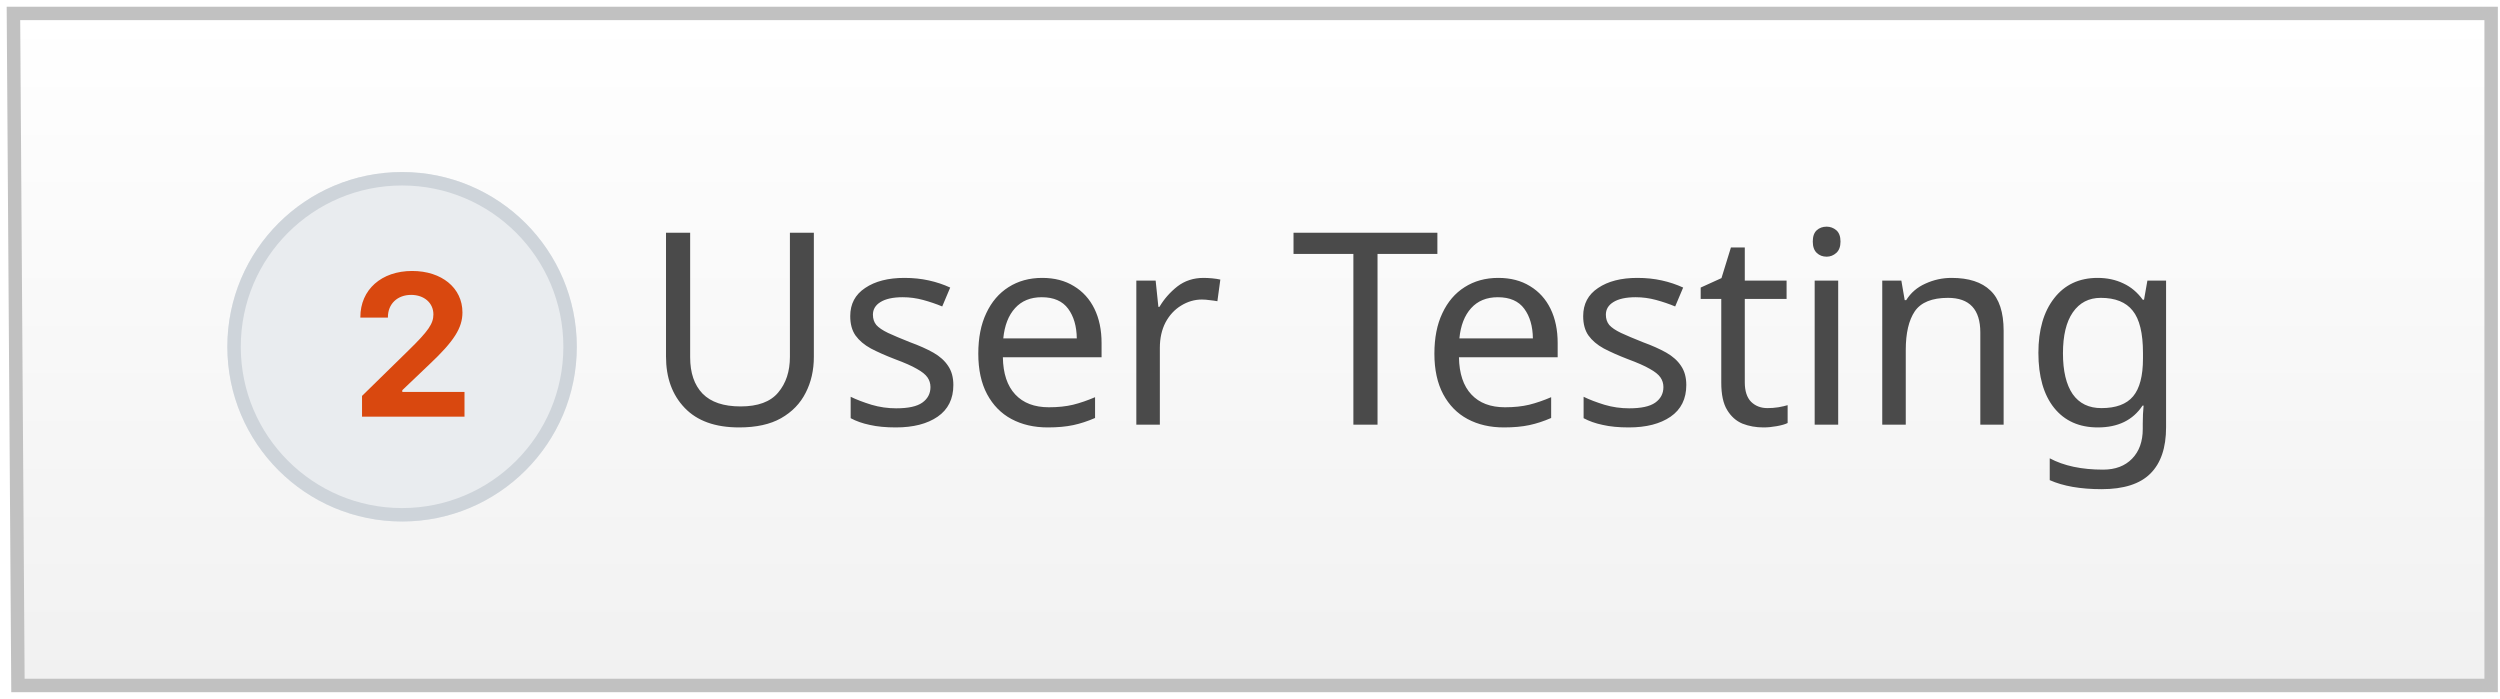
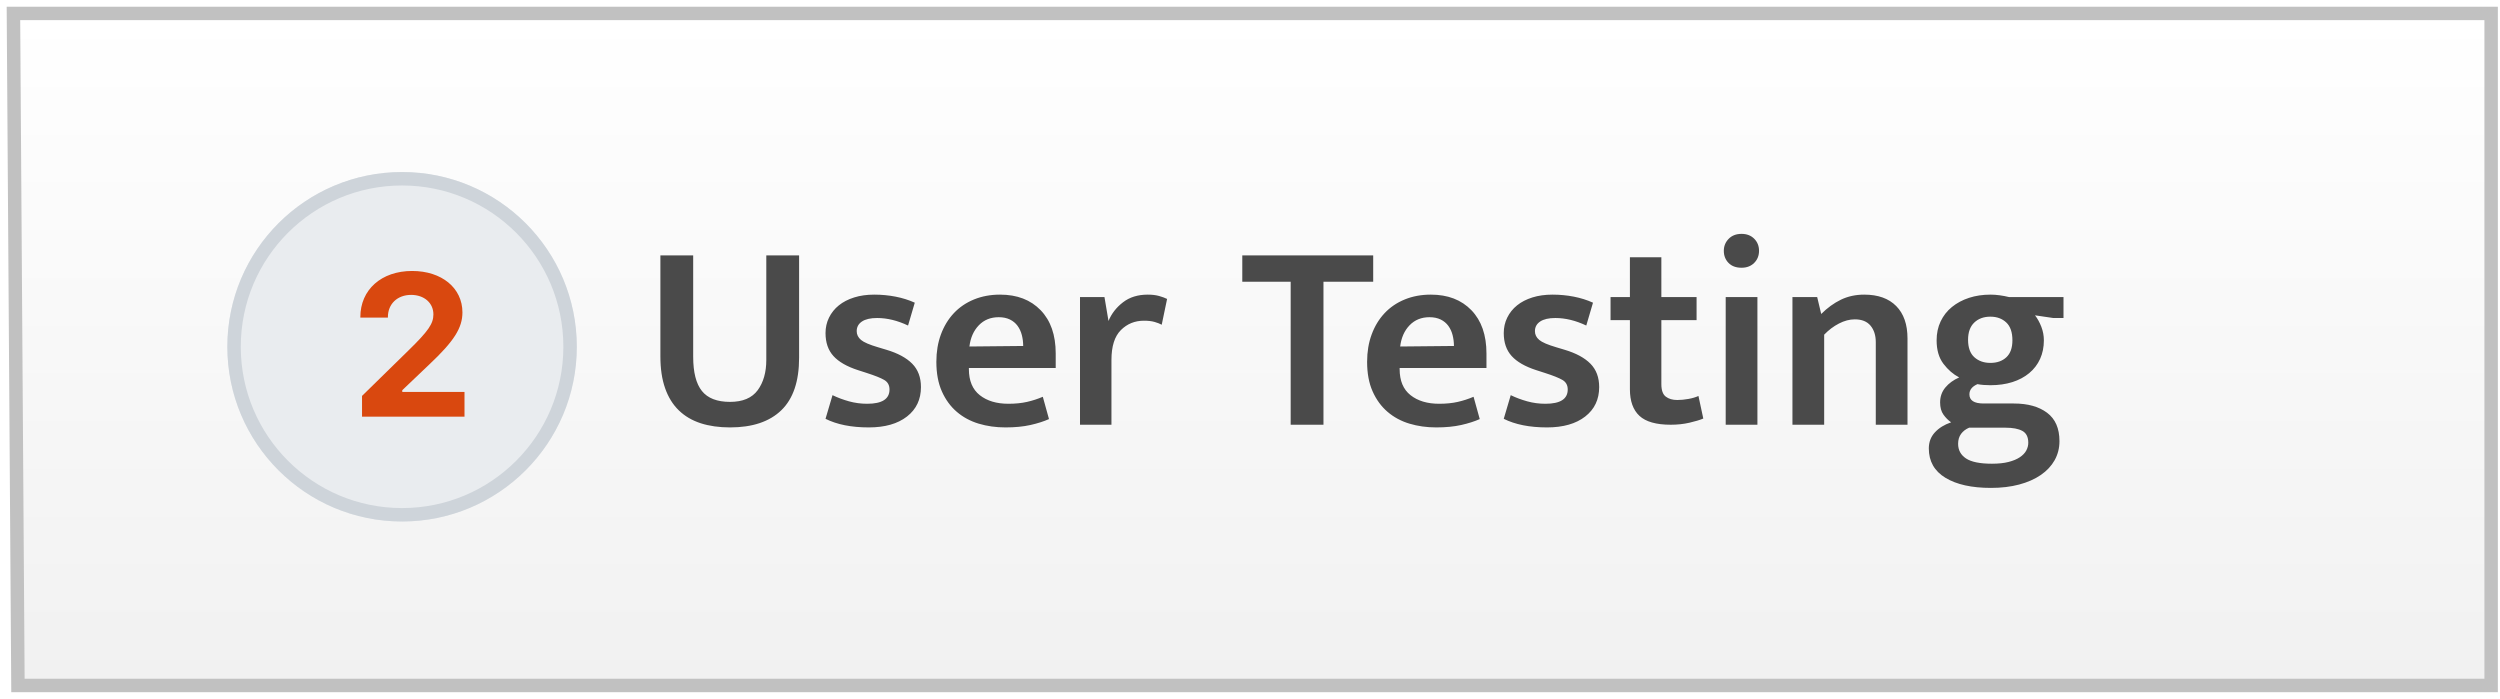
- <svg xmlns="http://www.w3.org/2000/svg" xmlns:xlink="http://www.w3.org/1999/xlink" width="186px" height="52px" viewBox="0 0 186 52" version="1.1">
+ <svg xmlns="http://www.w3.org/2000/svg" xmlns:xlink="http://www.w3.org/1999/xlink" width="186" height="52" viewBox="0 0 186 52">
  <defs>
-     <linearGradient x1="50%" y1="0%" x2="50%" y2="100%" id="linearGradient-1">
-       <stop stop-color="#FFFFFF" offset="0%" />
-       <stop stop-color="#F1F1F1" offset="100%" />
+     <linearGradient id="a" x1="50%" x2="50%" y1="0%" y2="100%">
+       <stop offset="0%" stop-color="#FFF" />
+       <stop offset="100%" stop-color="#F1F1F1" />
    </linearGradient>
-     <circle id="path-2" cx="13" cy="13" r="13" />
+     <circle id="b" cx="13" cy="13" r="13" />
  </defs>
-   <g id="2.-AktivLearn" stroke="none" stroke-width="1" fill="none" fill-rule="evenodd">
-     <g id="thumb-2" transform="translate(1, 1)">
-       <polygon id="Rectangle-8" stroke="#C1C1C1" fill="url(#linearGradient-1)" points="0 5.68434189e-14 184.34 5.68434189e-14 184.34 50 0.335 50" />
-       <g id="Group-6" transform="translate(15.91398, 11)">
-         <text id="User-Testing" font-family="MuktaMalar-SemiBold, Mukta Malar" font-size="20" font-weight="500" letter-spacing="-0.133" fill="#4A4A4A">
-           <tspan x="30.839" y="19.6">User Testing</tspan>
-         </text>
-         <g id="num" transform="translate(0, 0.8)">
-           <g id="Oval-5">
-             <use fill="#E9ECEF" fill-rule="evenodd" xlink:href="#path-2" />
-             <circle stroke="#CED4DA" stroke-width="1" cx="13" cy="13" r="12.5" />
-           </g>
-         </g>
-       </g>
-       <path d="M25.81,22.595 L25.81,22.632 L27.861,22.632 L27.861,22.588 C27.861,21.614 28.564,20.94 29.59,20.94 C30.557,20.94 31.245,21.541 31.245,22.39 C31.245,23.079 30.871,23.628 29.385,25.078 L25.935,28.455 L25.935,30 L33.559,30 L33.559,28.162 L28.931,28.162 L28.931,28.03 L30.952,26.104 C32.783,24.382 33.406,23.394 33.406,22.244 C33.406,20.427 31.868,19.16 29.663,19.16 C27.378,19.16 25.81,20.552 25.81,22.595 Z" id="2" fill="#D9480F" />
+   <g fill="none" fill-rule="evenodd">
+     <path fill="url(#a)" stroke="#C1C1C1" d="M0 0h184.34v50H.335z" transform="translate(1 1)" />
+     <path fill="#4A4A4A" d="M49.133 19h2.44v7.54c0 1.16.216 2.01.65 2.55.433.54 1.13.81 2.09.81.946 0 1.633-.29 2.06-.87.426-.58.64-1.33.64-2.25V19h2.44v7.62c0 1.747-.44 3.047-1.32 3.9-.88.853-2.154 1.28-3.82 1.28-.814 0-1.54-.103-2.18-.31-.64-.207-1.184-.527-1.63-.96-.447-.433-.787-.983-1.02-1.65-.234-.667-.35-1.453-.35-2.36V19zm18.426 5.22c-.787-.373-1.554-.56-2.3-.56-.494 0-.87.087-1.13.26-.26.173-.39.413-.39.72 0 .253.106.47.32.65.213.18.64.363 1.28.55l.6.18c.853.253 1.496.6 1.93 1.04.433.44.65 1.02.65 1.74 0 .92-.347 1.65-1.04 2.19-.694.54-1.64.81-2.84.81-1.294 0-2.367-.213-3.22-.64l.52-1.76c.386.187.796.34 1.23.46.433.12.883.18 1.35.18 1.106 0 1.66-.353 1.66-1.06 0-.32-.13-.557-.39-.71-.26-.153-.704-.33-1.33-.53l-.62-.2c-.827-.267-1.437-.617-1.83-1.05-.394-.433-.59-1.003-.59-1.71 0-.413.086-.797.26-1.15.173-.353.416-.657.73-.91.313-.253.693-.45 1.14-.59.446-.14.943-.21 1.49-.21.546 0 1.076.05 1.59.15.513.1.99.25 1.43.45l-.5 1.7zm10.986 3.16h-6.46v.08c0 .867.27 1.513.81 1.94.54.427 1.25.64 2.13.64.52 0 .983-.047 1.39-.14.407-.093.797-.22 1.17-.38l.46 1.66c-.387.173-.847.32-1.38.44-.533.12-1.153.18-1.86.18-.707 0-1.37-.093-1.99-.28-.62-.187-1.163-.48-1.63-.88-.467-.4-.837-.907-1.11-1.52-.273-.613-.41-1.347-.41-2.2 0-.747.113-1.427.34-2.04.227-.613.547-1.14.96-1.58.413-.44.913-.78 1.5-1.02s1.233-.36 1.94-.36c1.267 0 2.273.387 3.02 1.16.747.773 1.12 1.847 1.12 3.22v1.08zm-2.42-1.64c0-.28-.033-.55-.1-.81s-.173-.49-.32-.69c-.147-.2-.337-.357-.57-.47-.233-.113-.51-.17-.83-.17-.6 0-1.093.2-1.48.6-.387.4-.62.927-.7 1.58l4-.04zm4.227 5.86v-9.5h1.82l.3 1.78c.226-.547.586-1.01 1.08-1.39.493-.38 1.106-.57 1.84-.57.32 0 .6.033.84.1s.44.14.6.22l-.4 1.92c-.147-.08-.327-.15-.54-.21-.214-.06-.474-.09-.78-.09-.68 0-1.254.233-1.72.7-.467.467-.7 1.207-.7 2.22v4.82h-2.34zM102.166 19v1.96h-3.7V31.6h-2.44V20.96h-3.6V19h9.74zm8.427 8.38h-6.46v.08c0 .867.27 1.513.81 1.94.54.427 1.25.64 2.13.64.52 0 .983-.047 1.39-.14.406-.093.796-.22 1.17-.38l.46 1.66c-.387.173-.847.32-1.38.44-.534.12-1.154.18-1.86.18-.707 0-1.37-.093-1.99-.28-.62-.187-1.164-.48-1.63-.88-.467-.4-.837-.907-1.11-1.52-.274-.613-.41-1.347-.41-2.2 0-.747.113-1.427.34-2.04.226-.613.546-1.14.96-1.58.413-.44.913-.78 1.5-1.02.586-.24 1.233-.36 1.94-.36 1.266 0 2.273.387 3.02 1.16.746.773 1.12 1.847 1.12 3.22v1.08zm-2.42-1.64c0-.28-.034-.55-.1-.81-.067-.26-.174-.49-.32-.69-.147-.2-.337-.357-.57-.47-.234-.113-.51-.17-.83-.17-.6 0-1.094.2-1.48.6-.387.4-.62.927-.7 1.58l4-.04zm9.846-1.52c-.787-.373-1.554-.56-2.3-.56-.494 0-.87.087-1.13.26-.26.173-.39.413-.39.72 0 .253.106.47.32.65.213.18.64.363 1.28.55l.6.18c.853.253 1.496.6 1.93 1.04.433.44.65 1.02.65 1.74 0 .92-.347 1.65-1.04 2.19-.694.54-1.64.81-2.84.81-1.294 0-2.367-.213-3.22-.64l.52-1.76c.386.187.796.34 1.23.46.433.12.883.18 1.35.18 1.106 0 1.66-.353 1.66-1.06 0-.32-.13-.557-.39-.71-.26-.153-.704-.33-1.33-.53l-.62-.2c-.827-.267-1.437-.617-1.83-1.05-.394-.433-.59-1.003-.59-1.71 0-.413.086-.797.26-1.15.173-.353.416-.657.73-.91.313-.253.693-.45 1.14-.59.446-.14.943-.21 1.49-.21.546 0 1.076.05 1.59.15.513.1.99.25 1.43.45l-.5 1.7zm8.206-.4h-2.62v4.76c0 .453.11.763.33.93.22.167.503.25.85.25.267 0 .547-.027.84-.08.293-.053.54-.127.74-.22l.36 1.68c-.253.107-.597.21-1.03.31-.433.1-.897.15-1.39.15-1.08 0-1.857-.22-2.33-.66-.473-.44-.71-1.1-.71-1.98v-5.14h-1.44V22.1h1.44v-2.96h2.34v2.96h2.62v1.72zm2.167 7.78v-9.5h2.36v9.5h-2.36zm1.18-11.68c-.414 0-.737-.12-.97-.36-.234-.24-.35-.54-.35-.9 0-.347.12-.643.36-.89s.56-.37.96-.37c.386 0 .7.12.94.36s.36.54.36.9-.12.66-.36.9-.554.36-.94.36zm6.146 11.68h-2.36v-9.5h1.84l.3 1.26c.453-.453.94-.807 1.46-1.06s1.1-.38 1.74-.38c1.026 0 1.82.283 2.38.85.56.567.84 1.37.84 2.41v6.42h-2.36v-6.14c0-.507-.13-.917-.39-1.23-.26-.313-.65-.47-1.17-.47-.387 0-.78.103-1.18.31-.4.207-.767.483-1.1.83v6.7zm8.366-6.28c0-.52.1-.99.3-1.41.2-.42.48-.777.84-1.07.36-.293.783-.52 1.27-.68.487-.16 1.023-.24 1.61-.24.213 0 .44.017.68.05.24.033.467.077.68.13h4.06v1.56h-.76l-1.36-.2c.187.24.343.523.47.85.127.327.19.663.19 1.01 0 .507-.093.967-.28 1.38-.187.413-.457.767-.81 1.06-.353.293-.773.517-1.26.67-.487.153-1.03.23-1.63.23-.373 0-.693-.027-.96-.08-.4.173-.6.427-.6.76 0 .453.353.68 1.06.68h2.24c1.04 0 1.867.23 2.48.69.613.46.92 1.163.92 2.11 0 .52-.12.993-.36 1.42-.24.427-.583.793-1.03 1.1-.447.307-.983.543-1.61.71-.627.167-1.327.25-2.1.25-1.427 0-2.553-.25-3.38-.75s-1.24-1.23-1.24-2.19c0-.467.15-.863.45-1.19.3-.327.703-.577 1.21-.75-.213-.147-.403-.337-.57-.57-.167-.233-.25-.537-.25-.91 0-.427.13-.797.39-1.11.26-.313.603-.563 1.03-.75-.44-.227-.83-.563-1.17-1.01-.34-.447-.51-1.03-.51-1.75zm2.42 6.5c-.253.107-.453.26-.6.46-.147.2-.22.447-.22.74 0 .467.197.83.59 1.09.393.26 1.037.39 1.93.39.48 0 .89-.043 1.23-.13.34-.087.62-.203.84-.35.22-.147.38-.313.48-.5.1-.187.15-.38.15-.58 0-.427-.147-.72-.44-.88-.293-.16-.713-.24-1.26-.24h-2.7zm3.22-6.5c0-.6-.153-1.043-.46-1.33-.307-.287-.7-.43-1.18-.43-.493 0-.893.147-1.2.44-.307.293-.46.72-.46 1.28 0 .587.157 1.02.47 1.3.313.28.71.42 1.19.42.493 0 .89-.14 1.19-.42.3-.28.45-.7.45-1.26z" />
+     <g transform="translate(16.914 12.8)">
+       <use fill="#E9ECEF" xlink:href="#b" />
+       <circle cx="13" cy="13" r="12.5" stroke="#CED4DA" />
    </g>
+     <path fill="#D9480F" d="M26.81 23.595v.037h2.05v-.044c0-.974.704-1.648 1.73-1.648.967 0 1.655.6 1.655 1.45 0 .69-.374 1.238-1.86 2.688l-3.45 3.377V31h7.624v-1.838h-4.63v-.132l2.022-1.926c1.83-1.722 2.454-2.71 2.454-3.86 0-1.817-1.538-3.084-3.743-3.084-2.285 0-3.853 1.392-3.853 3.435z" />
  </g>
</svg>
